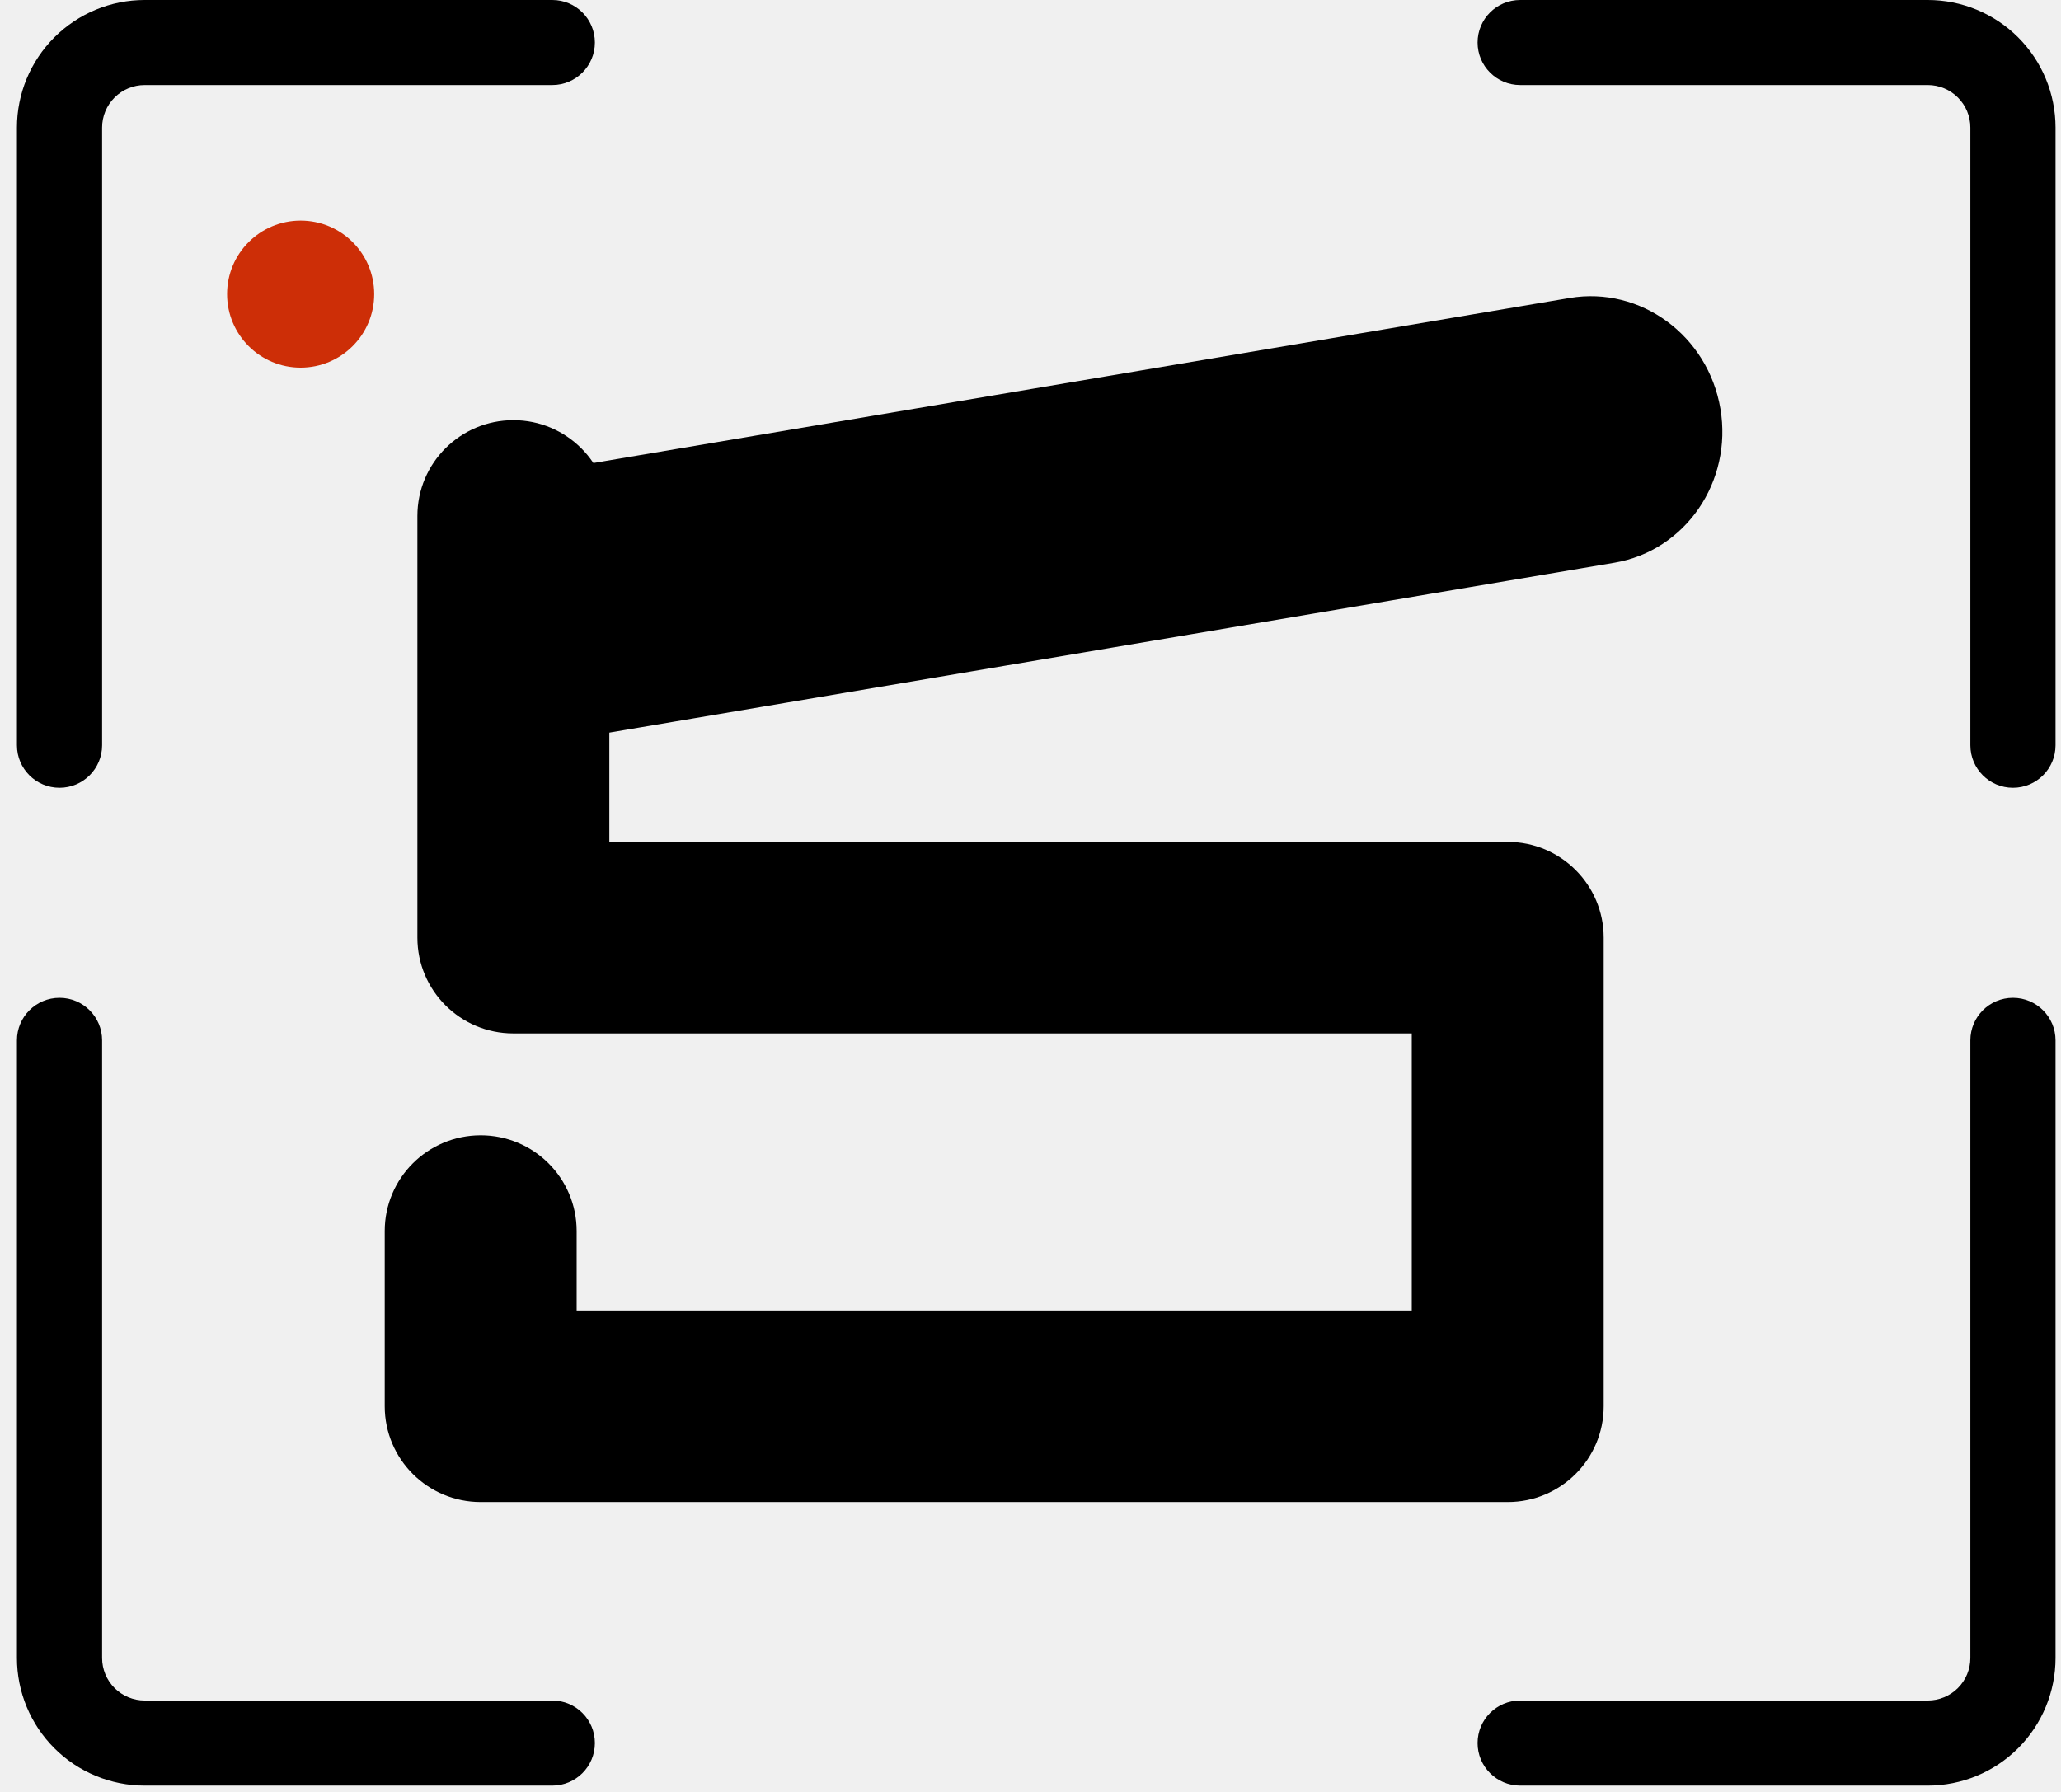
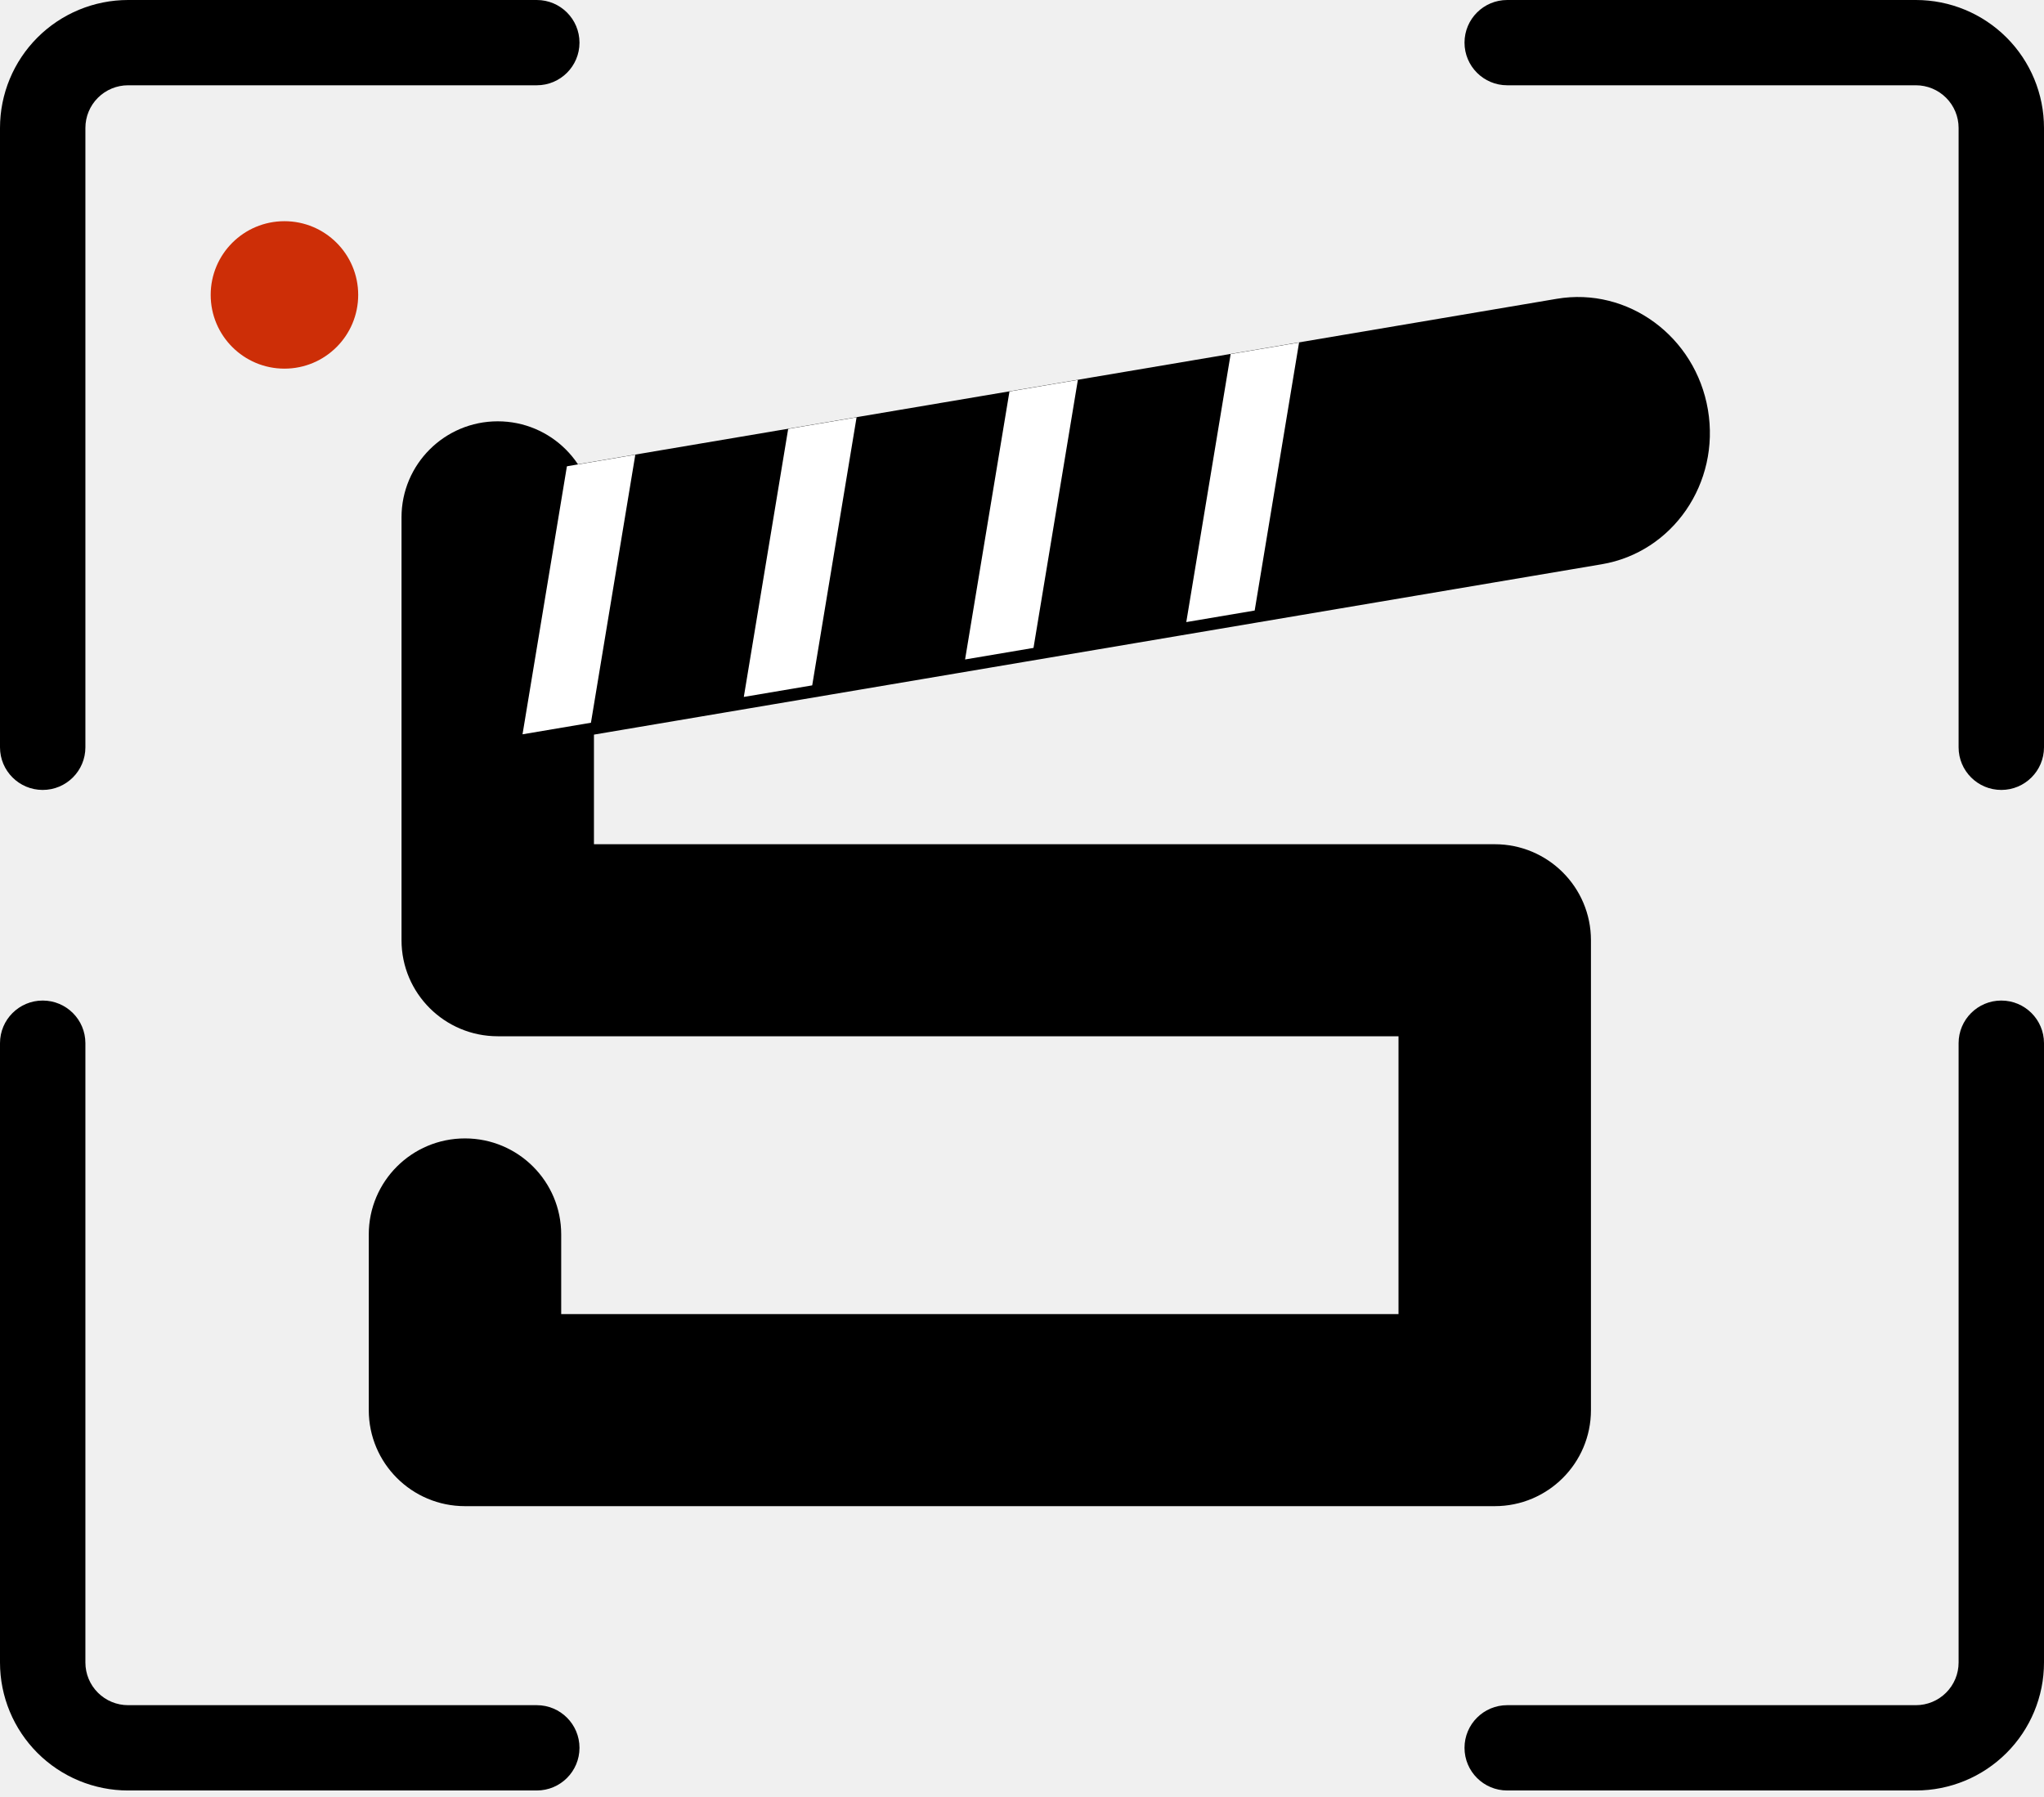
- <svg xmlns="http://www.w3.org/2000/svg" width="92" height="80" viewBox="119 0 92 80" fill="none">
-   <path d="M119.756 33.271V5.696C119.756 4.185 120.357 2.736 121.426 1.668C122.496 0.6 123.946 0 125.459 0H143.654C144.704 0 145.555 0.85 145.555 1.899C145.555 2.947 144.704 3.797 143.654 3.797H125.459C124.955 3.797 124.471 3.997 124.115 4.353C123.758 4.709 123.558 5.192 123.558 5.696V33.271C123.558 34.32 122.707 35.17 121.657 35.17C120.607 35.17 119.756 34.32 119.756 33.271Z" fill="black" />
-   <path d="M206.954 33.271V5.696C206.954 5.192 206.754 4.709 206.397 4.353C206.041 3.997 205.557 3.797 205.053 3.797H186.858C185.808 3.797 184.957 2.947 184.957 1.899C184.957 0.85 185.808 0 186.858 0H205.053C206.565 0 208.016 0.6 209.086 1.668C210.155 2.736 210.756 4.185 210.756 5.696V33.271C210.756 34.32 209.905 35.17 208.855 35.17C207.805 35.17 206.954 34.32 206.954 33.271Z" fill="black" />
-   <path d="M119.756 74.021V46.446C119.756 45.397 120.607 44.547 121.657 44.547C122.707 44.547 123.558 45.397 123.558 46.446V74.021C123.558 74.524 123.758 75.007 124.115 75.363C124.471 75.719 124.955 75.919 125.459 75.919H143.654C144.704 75.919 145.555 76.769 145.555 77.818C145.555 78.867 144.704 79.717 143.654 79.717H125.459C123.946 79.717 122.496 79.117 121.426 78.048C120.357 76.98 119.756 75.531 119.756 74.021Z" fill="black" />
-   <path d="M206.954 74.021V46.446C206.954 45.397 207.805 44.547 208.855 44.547C209.905 44.547 210.756 45.397 210.756 46.446V74.021C210.756 75.531 210.155 76.98 209.086 78.048C208.016 79.117 206.565 79.717 205.053 79.717H186.858C185.808 79.717 184.957 78.867 184.957 77.818C184.957 76.769 185.808 75.919 186.858 75.919H205.053C205.557 75.919 206.041 75.719 206.397 75.363C206.754 75.007 206.954 74.524 206.954 74.021Z" fill="black" />
-   <path d="M132.42 16.413C134.234 16.413 135.704 14.943 135.704 13.13C135.704 11.317 134.234 9.848 132.42 9.848C130.607 9.848 129.137 11.317 129.137 13.13C129.137 14.943 130.607 16.413 132.42 16.413Z" fill="#CD2E07" />
-   <path d="M137.632 23.033C137.632 20.672 139.55 18.758 141.916 18.758C144.282 18.758 146.2 20.672 146.2 23.033V37.587H186.302C188.668 37.587 190.586 39.501 190.586 41.862V62.782C190.586 65.144 188.668 67.058 186.302 67.058H140.458C138.092 67.058 136.174 65.144 136.174 62.782V54.96C136.174 52.599 138.092 50.685 140.458 50.685C142.823 50.685 144.741 52.599 144.741 54.96V58.507H182.019V46.137H141.916C139.55 46.137 137.632 44.223 137.632 41.862V23.033Z" fill="black" />
-   <path d="M189.068 13.303L142.729 21.137C139.566 21.672 137.45 24.751 138.002 28.015C138.554 31.278 141.566 33.491 144.729 32.956L191.068 25.122C194.231 24.587 196.348 21.508 195.796 18.244C195.243 14.98 192.232 12.768 189.068 13.303Z" fill="black" />
-   <mask id="mask0_2203_13" style="mask-type:luminance" maskUnits="userSpaceOnUse" x="137" y="13" width="59" height="21">
-     <path d="M188.992 13.322L142.031 21.261C138.825 21.803 136.674 24.888 137.227 28.152C137.779 31.416 140.825 33.623 144.031 33.081L190.992 25.142C194.198 24.6 196.349 21.515 195.796 18.251C195.244 14.987 192.198 12.78 188.992 13.322Z" fill="black" />
+ <svg xmlns="http://www.w3.org/2000/svg" width="91" height="80" viewBox="0 0 91 80" fill="none">
+   <path d="M0 33.271V5.696C0 4.185 0.601 2.736 1.67 1.668C2.74 0.6 4.19 0 5.703 0H23.898C24.948 0 25.799 0.85 25.799 1.899C25.799 2.947 24.948 3.797 23.898 3.797H5.703C5.199 3.797 4.715 3.997 4.359 4.353C4.002 4.709 3.802 5.192 3.802 5.696V33.271C3.802 34.32 2.951 35.17 1.901 35.17C0.851 35.17 0 34.32 0 33.271Z" fill="black" />
+   <path d="M87.198 33.271V5.696C87.198 5.192 86.998 4.709 86.641 4.353C86.285 3.997 85.801 3.797 85.297 3.797H67.102C66.052 3.797 65.201 2.947 65.201 1.899C65.201 0.85 66.052 0 67.102 0H85.297C86.81 0 88.26 0.6 89.33 1.668C90.399 2.736 91 4.185 91 5.696V33.271C91 34.32 90.149 35.17 89.099 35.17C88.049 35.17 87.198 34.32 87.198 33.271Z" fill="black" />
+   <path d="M0 74.021V46.446C0 45.397 0.851 44.547 1.901 44.547C2.951 44.547 3.802 45.397 3.802 46.446V74.021C3.802 74.524 4.002 75.007 4.359 75.363C4.715 75.719 5.199 75.919 5.703 75.919H23.898C24.948 75.919 25.799 76.769 25.799 77.818C25.799 78.867 24.948 79.717 23.898 79.717H5.703C4.19 79.717 2.74 79.117 1.67 78.048C0.601 76.98 0 75.531 0 74.021Z" fill="black" />
+   <path d="M87.198 74.021V46.446C87.198 45.397 88.049 44.547 89.099 44.547C90.149 44.547 91 45.397 91 46.446V74.021C91 75.531 90.399 76.98 89.33 78.048C88.26 79.117 86.81 79.717 85.297 79.717H67.102C66.052 79.717 65.201 78.867 65.201 77.818C65.201 76.769 66.052 75.919 67.102 75.919H85.297C85.801 75.919 86.285 75.719 86.641 75.363C86.998 75.007 87.198 74.524 87.198 74.021Z" fill="black" />
+   <path d="M12.664 16.413C14.477 16.413 15.947 14.943 15.947 13.13C15.947 11.317 14.477 9.848 12.664 9.848C10.85 9.848 9.38 11.317 9.38 13.13C9.38 14.943 10.85 16.413 12.664 16.413Z" fill="#CD2E07" />
+   <path d="M17.876 23.033C17.876 20.672 19.794 18.758 22.16 18.758C24.525 18.758 26.443 20.672 26.443 23.033V37.587H66.546C68.912 37.587 70.83 39.501 70.83 41.862V62.782C70.83 65.144 68.912 67.058 66.546 67.058H20.701C18.335 67.058 16.418 65.144 16.418 62.782V54.96C16.418 52.599 18.335 50.685 20.701 50.685C23.067 50.685 24.985 52.599 24.985 54.96V58.507H62.262V46.137H22.16C19.794 46.137 17.876 44.223 17.876 41.862V23.033Z" fill="black" />
+   <path d="M69.311 13.303L22.971 21.137C19.808 21.672 17.692 24.751 18.244 28.015C18.796 31.278 21.808 33.491 24.971 32.956L71.311 25.122C74.474 24.587 76.59 21.508 76.038 18.244C75.486 14.98 72.474 12.768 69.311 13.303Z" fill="black" />
+   <mask id="mask0_2073_2525" style="mask-type:luminance" maskUnits="userSpaceOnUse" x="17" y="13" width="60" height="21">
+     <path d="M69.236 13.322L22.274 21.261C19.069 21.803 16.918 24.888 17.47 28.152C18.023 31.416 21.069 33.623 24.275 33.081L71.236 25.142C74.442 24.6 76.593 21.515 76.04 18.251C75.488 14.987 72.441 12.78 69.236 13.322Z" fill="white" />
  </mask>
-   <g mask="url(#mask0_2203_13)">
-     <path d="M148.135 19.673L145.09 20.188L143.02 32.693L146.065 32.178L148.135 19.673Z" fill="white" />
-     <path d="M157.987 18.009L154.941 18.523L152.871 31.029L155.917 30.514L157.987 18.009Z" fill="white" />
-     <path d="M167.838 16.341L164.793 16.855L162.723 29.361L165.768 28.846L167.838 16.341Z" fill="white" />
-     <path d="M177.686 14.677L174.641 15.191L172.57 27.697L175.616 27.182L177.686 14.677Z" fill="white" />
+   <g mask="url(#mask0_2073_2525)">
+     <path d="M28.379 19.673L25.334 20.188L23.263 32.693L26.309 32.178L28.379 19.673Z" fill="white" />
+     <path d="M38.23 18.009L35.185 18.523L33.115 31.029L36.16 30.514L38.23 18.009Z" fill="white" />
+     <path d="M48.082 16.341L45.037 16.855L42.966 29.361L46.012 28.846L48.082 16.341Z" fill="white" />
+     <path d="M57.93 14.677L54.884 15.191L52.814 27.697L55.859 27.182L57.93 14.677Z" fill="white" />
  </g>
</svg>
